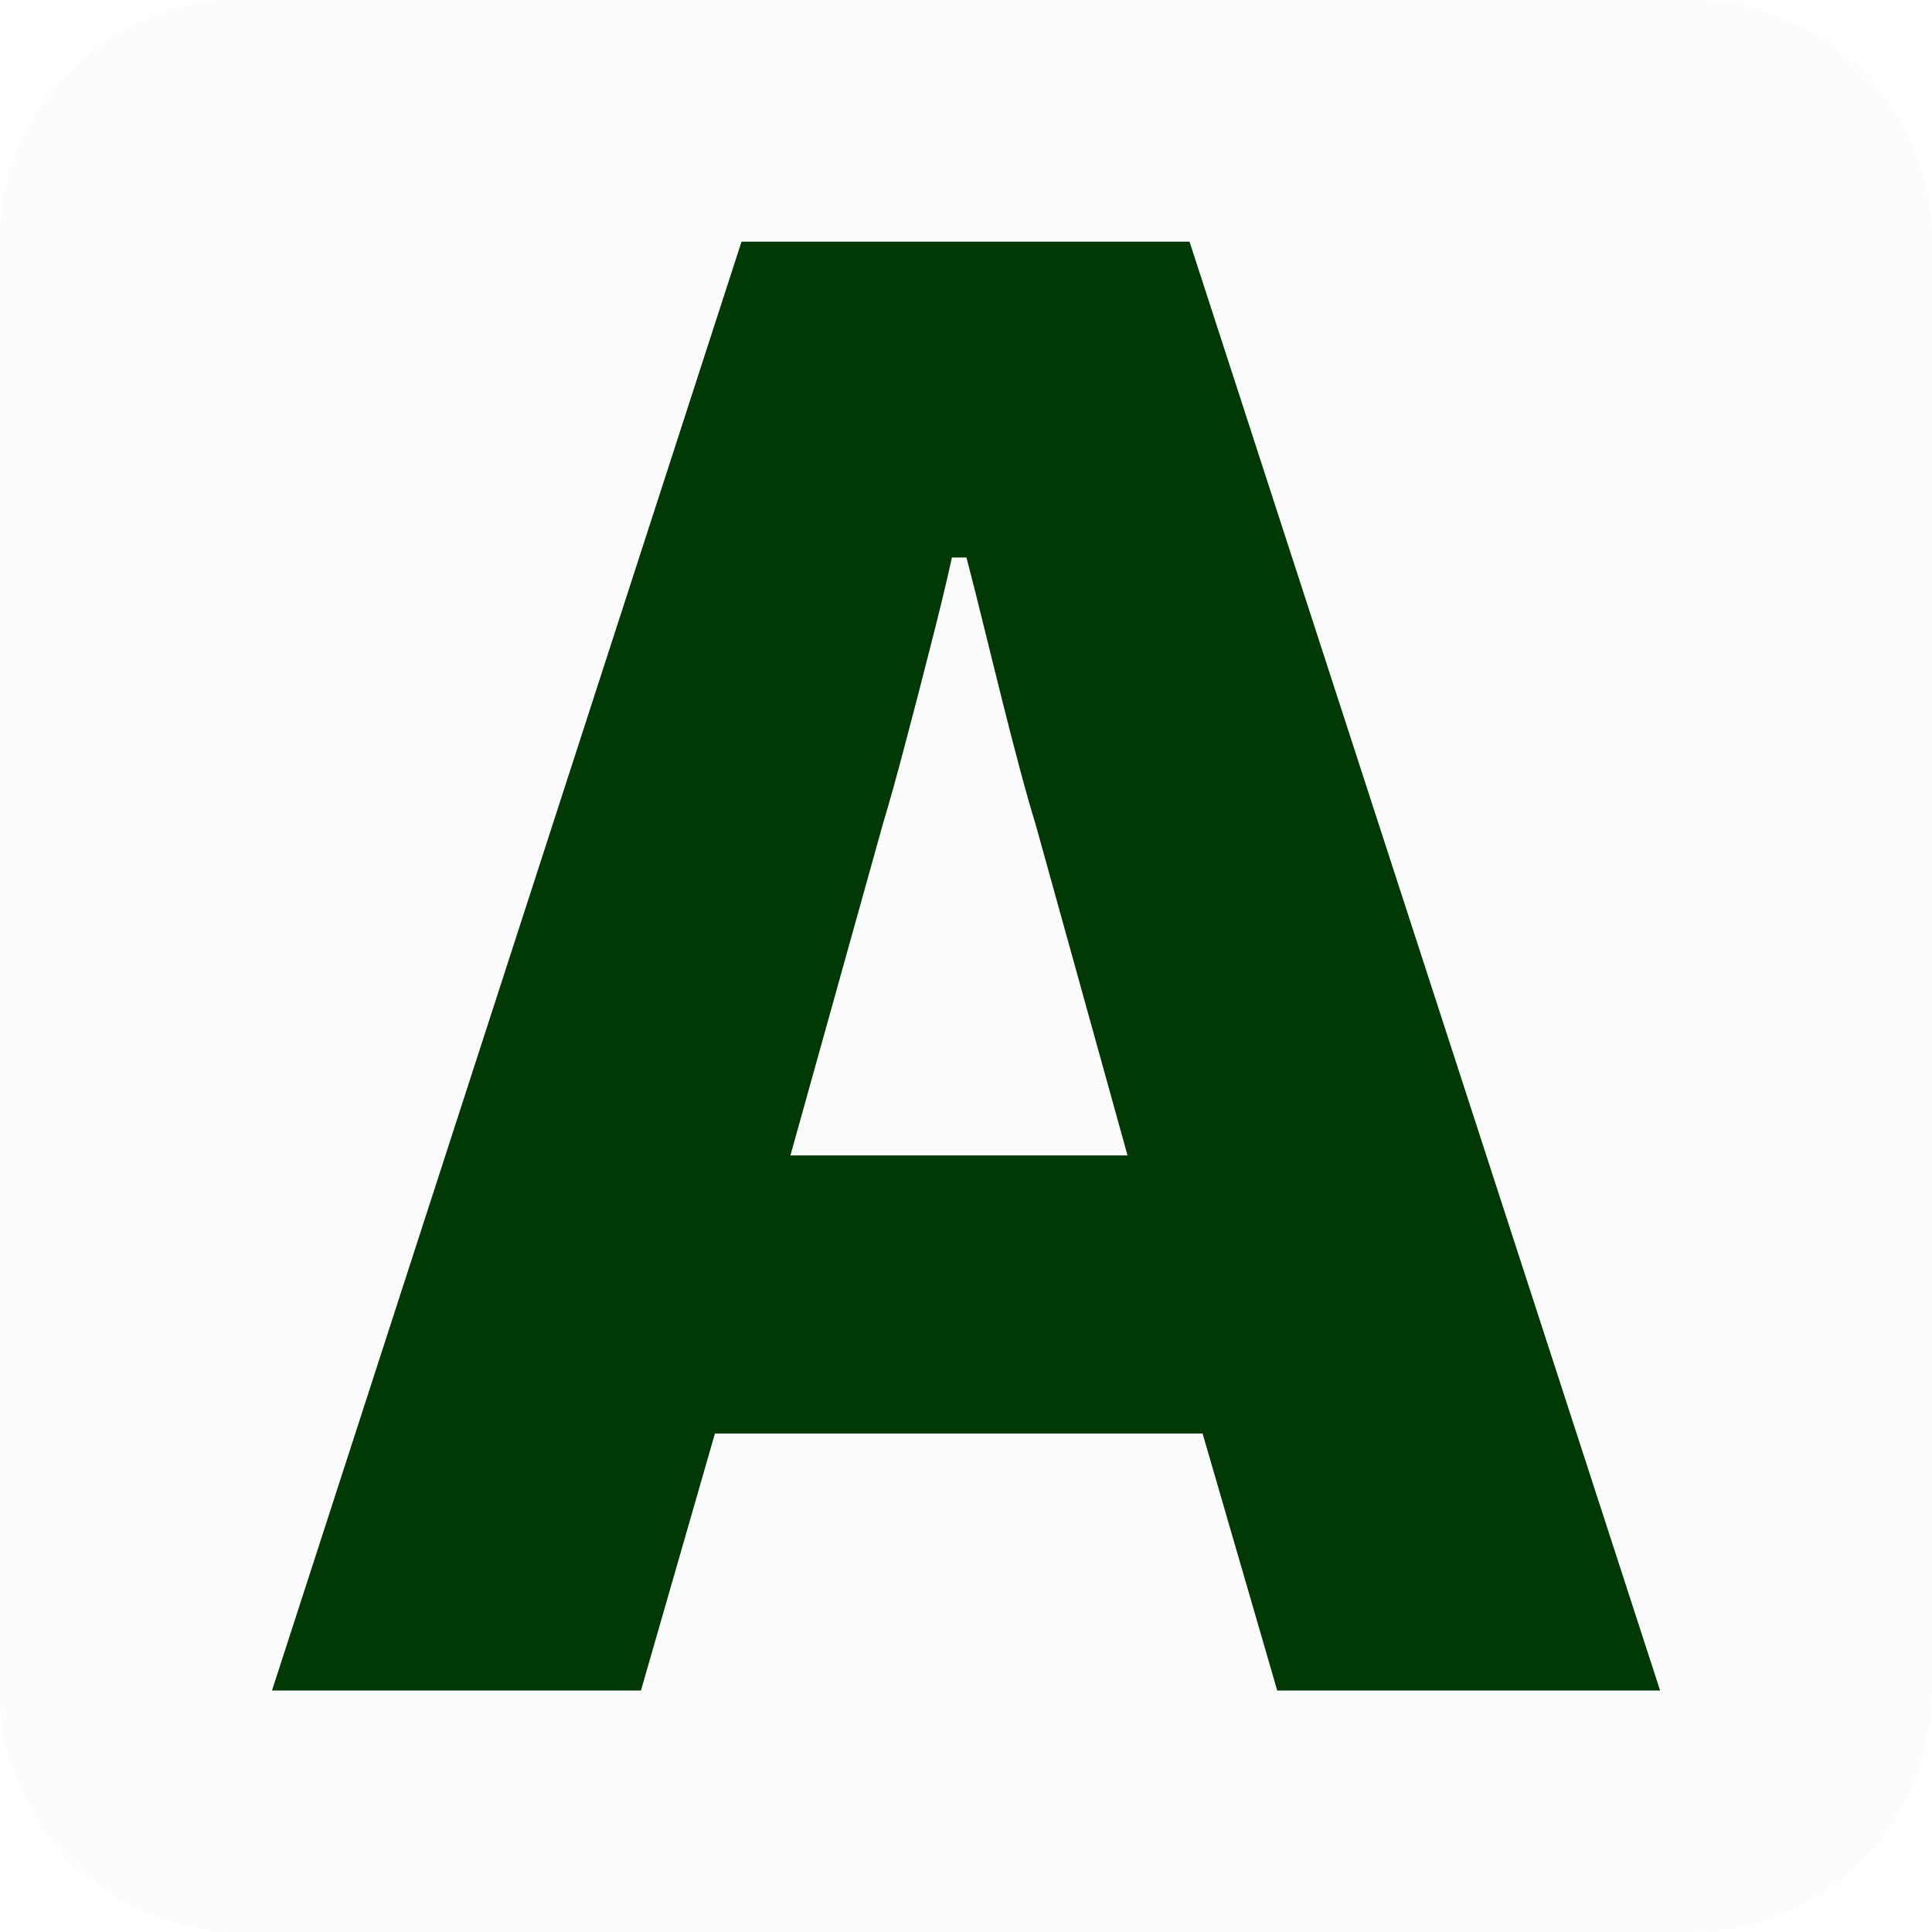
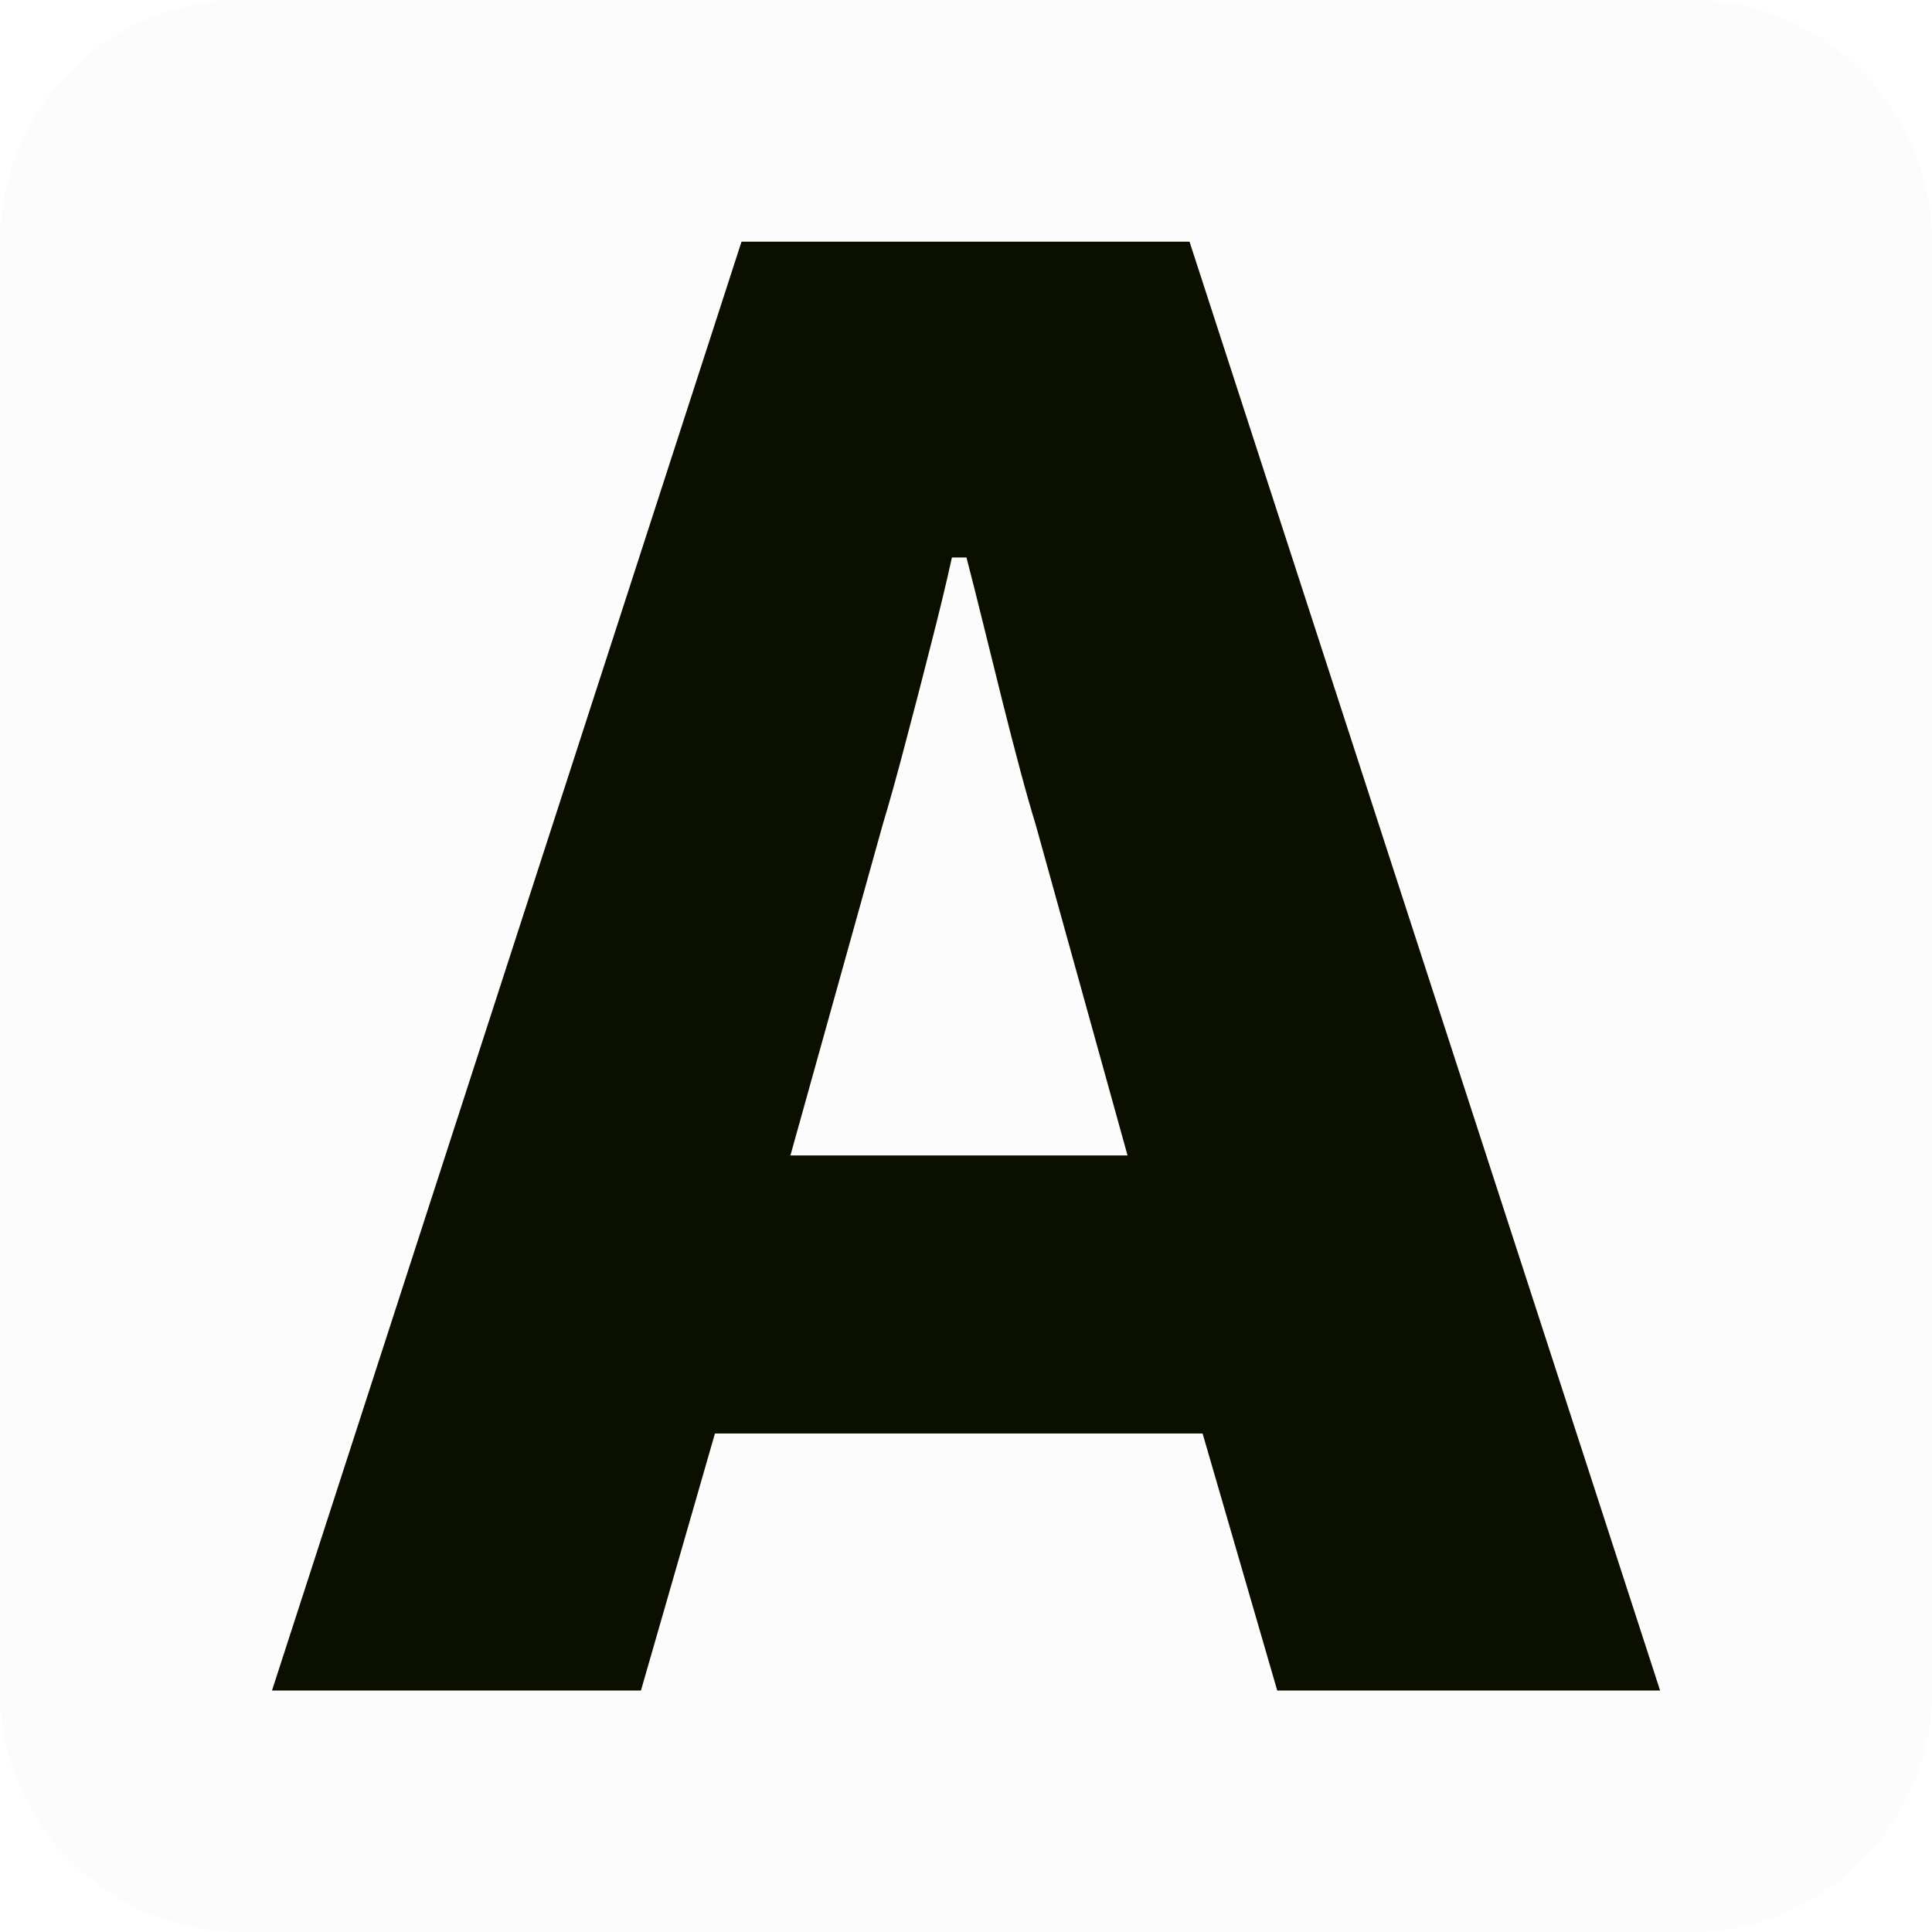
<svg xmlns="http://www.w3.org/2000/svg" viewBox="0 0 32 32">
  <rect class="t" width="32" height="32" rx="4.00" fill="#FDFCFC" />
-   <g class="l" fill="#003905" fill-rule="evenodd">
+   <g class="l" fill="#0A0F00" fill-rule="evenodd">
    <path d="M5.3 0.0 228.0 687.2H440.5L663.7 0.0H482.1L446.7 121.9H215.4L180.3 0.0ZM251.2 253.8H411.1L367.5 410.8Q364.4 420.8 360.3 436.1Q356.2 451.4 351.7 469.4Q347.3 487.3 342.8 505.3Q338.4 523.2 334.7 537.4H327.8Q323.8 519.2 317.8 495.9Q311.9 472.6 305.9 450.0Q300.0 427.4 295.0 410.8Z" transform="translate(4.32 28.00) scale(0.03492 -0.03492)" />
  </g>
</svg>
